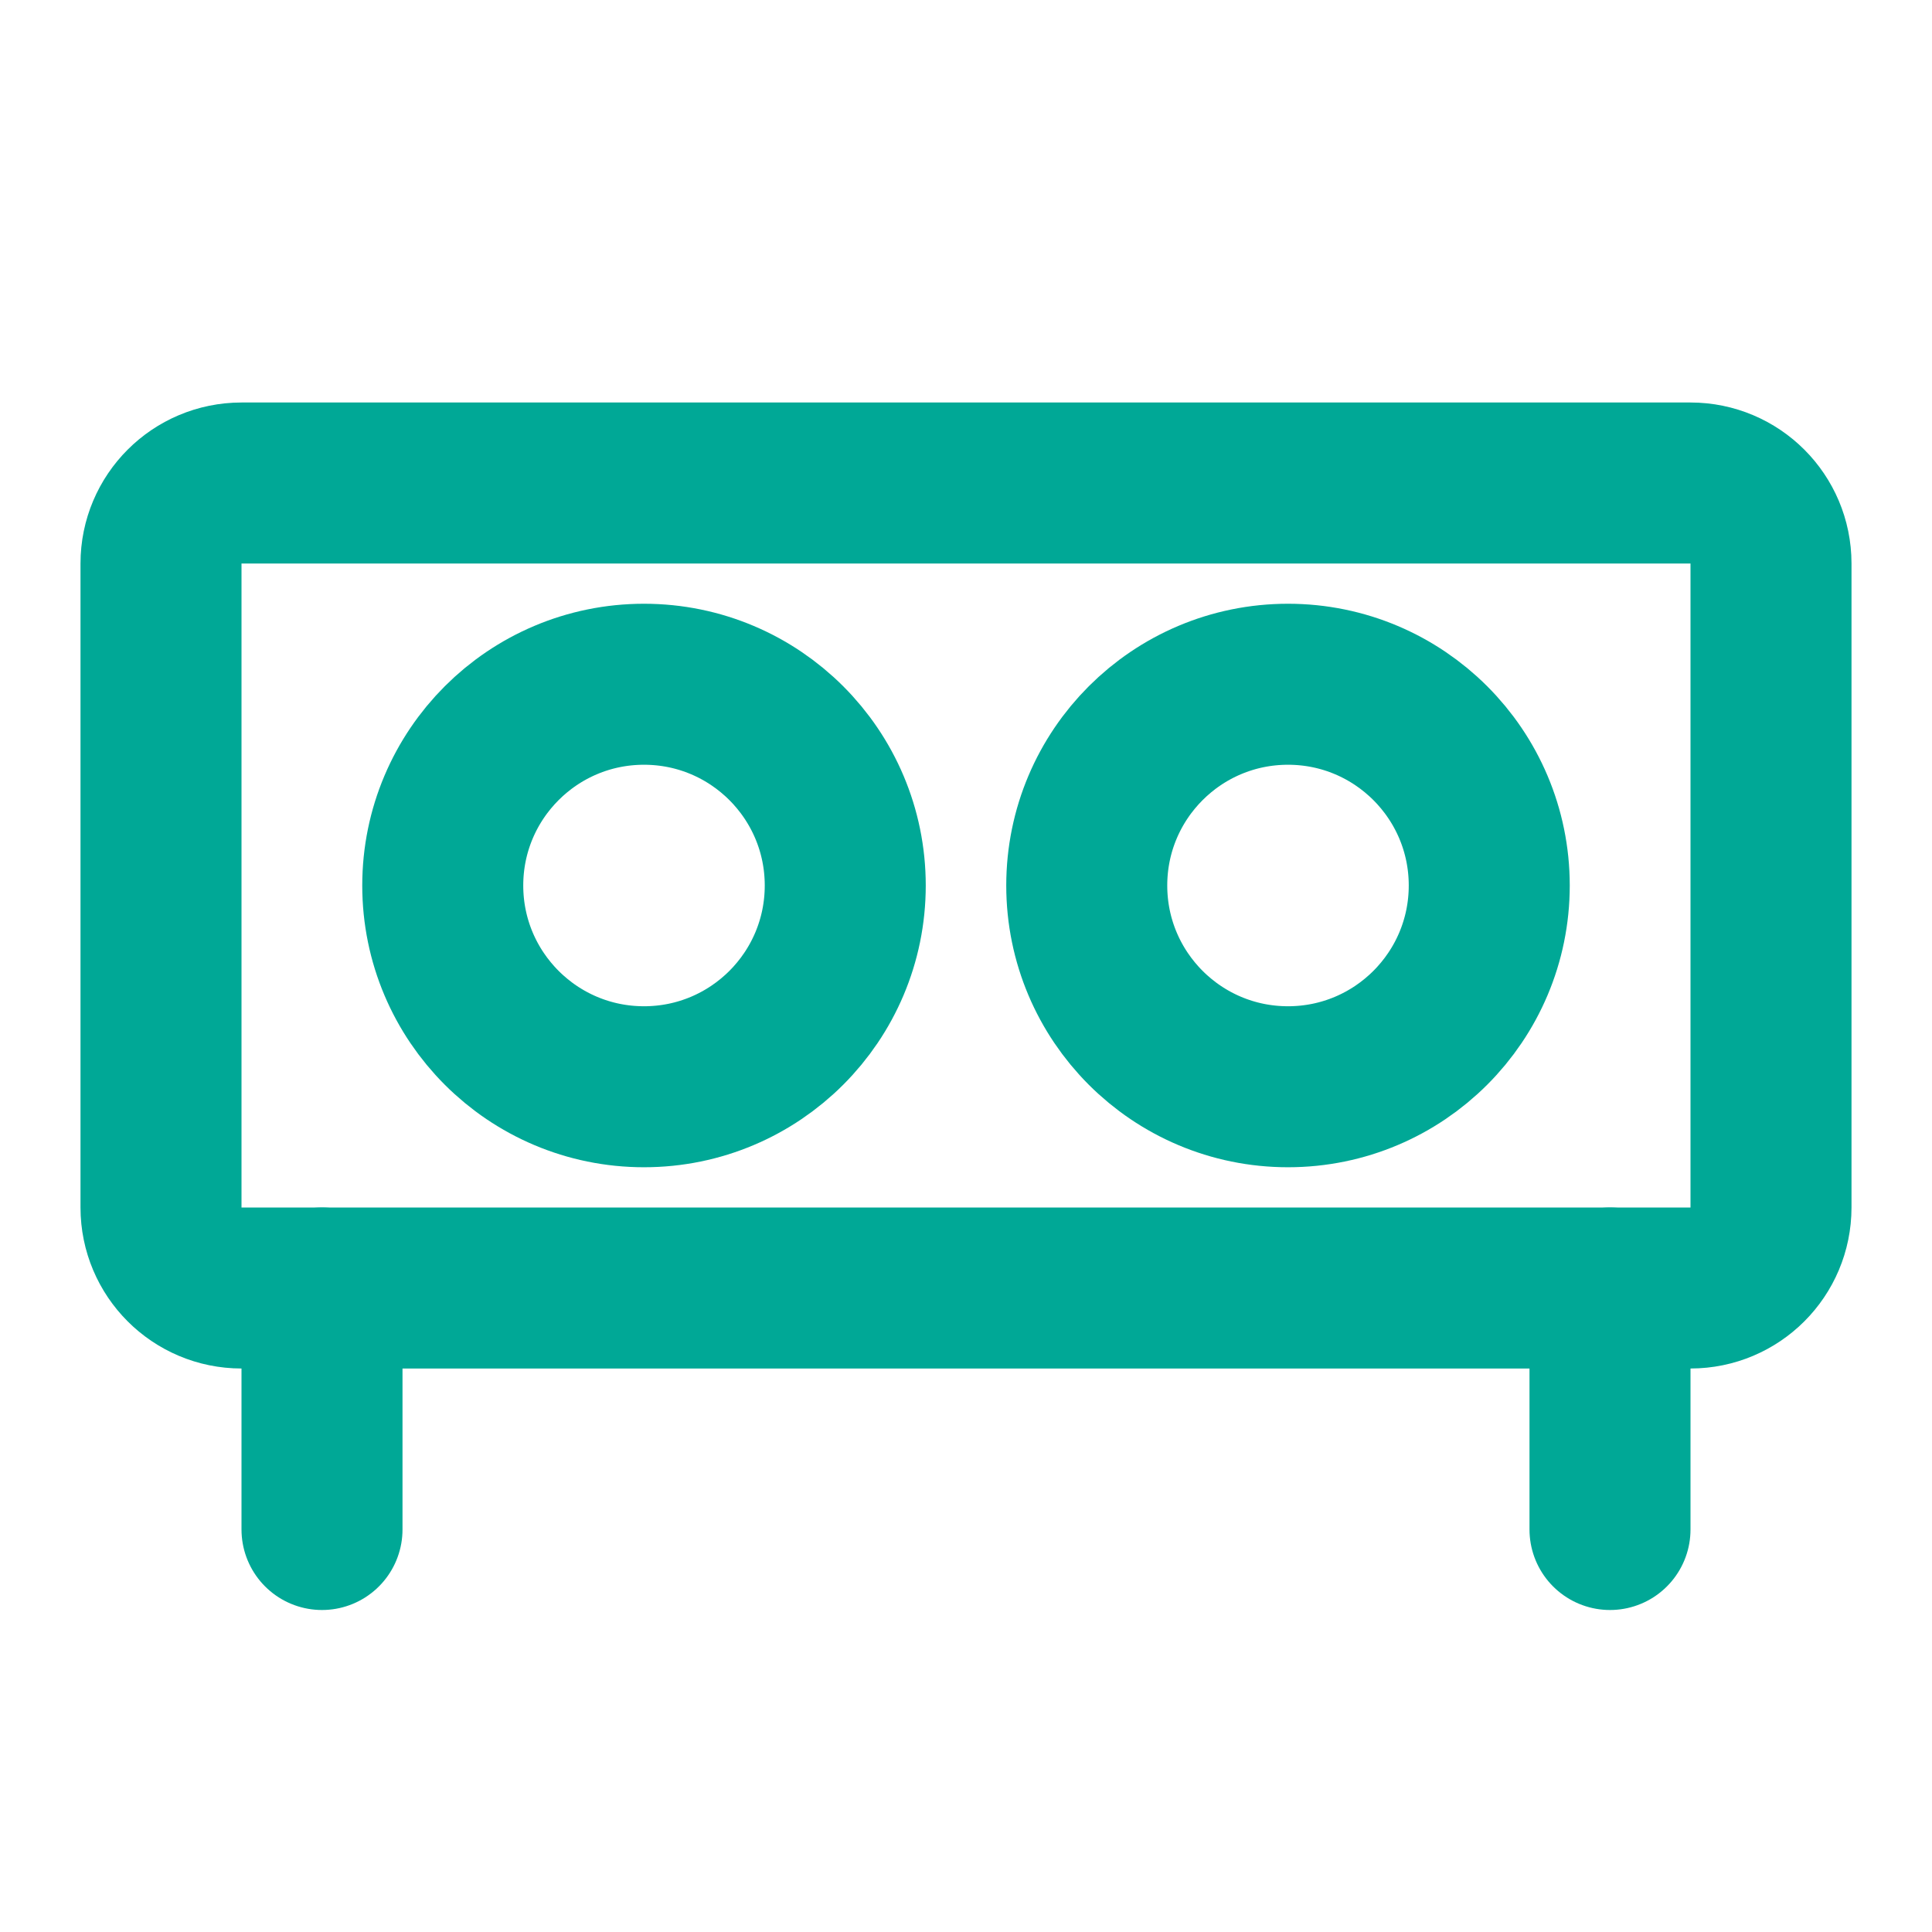
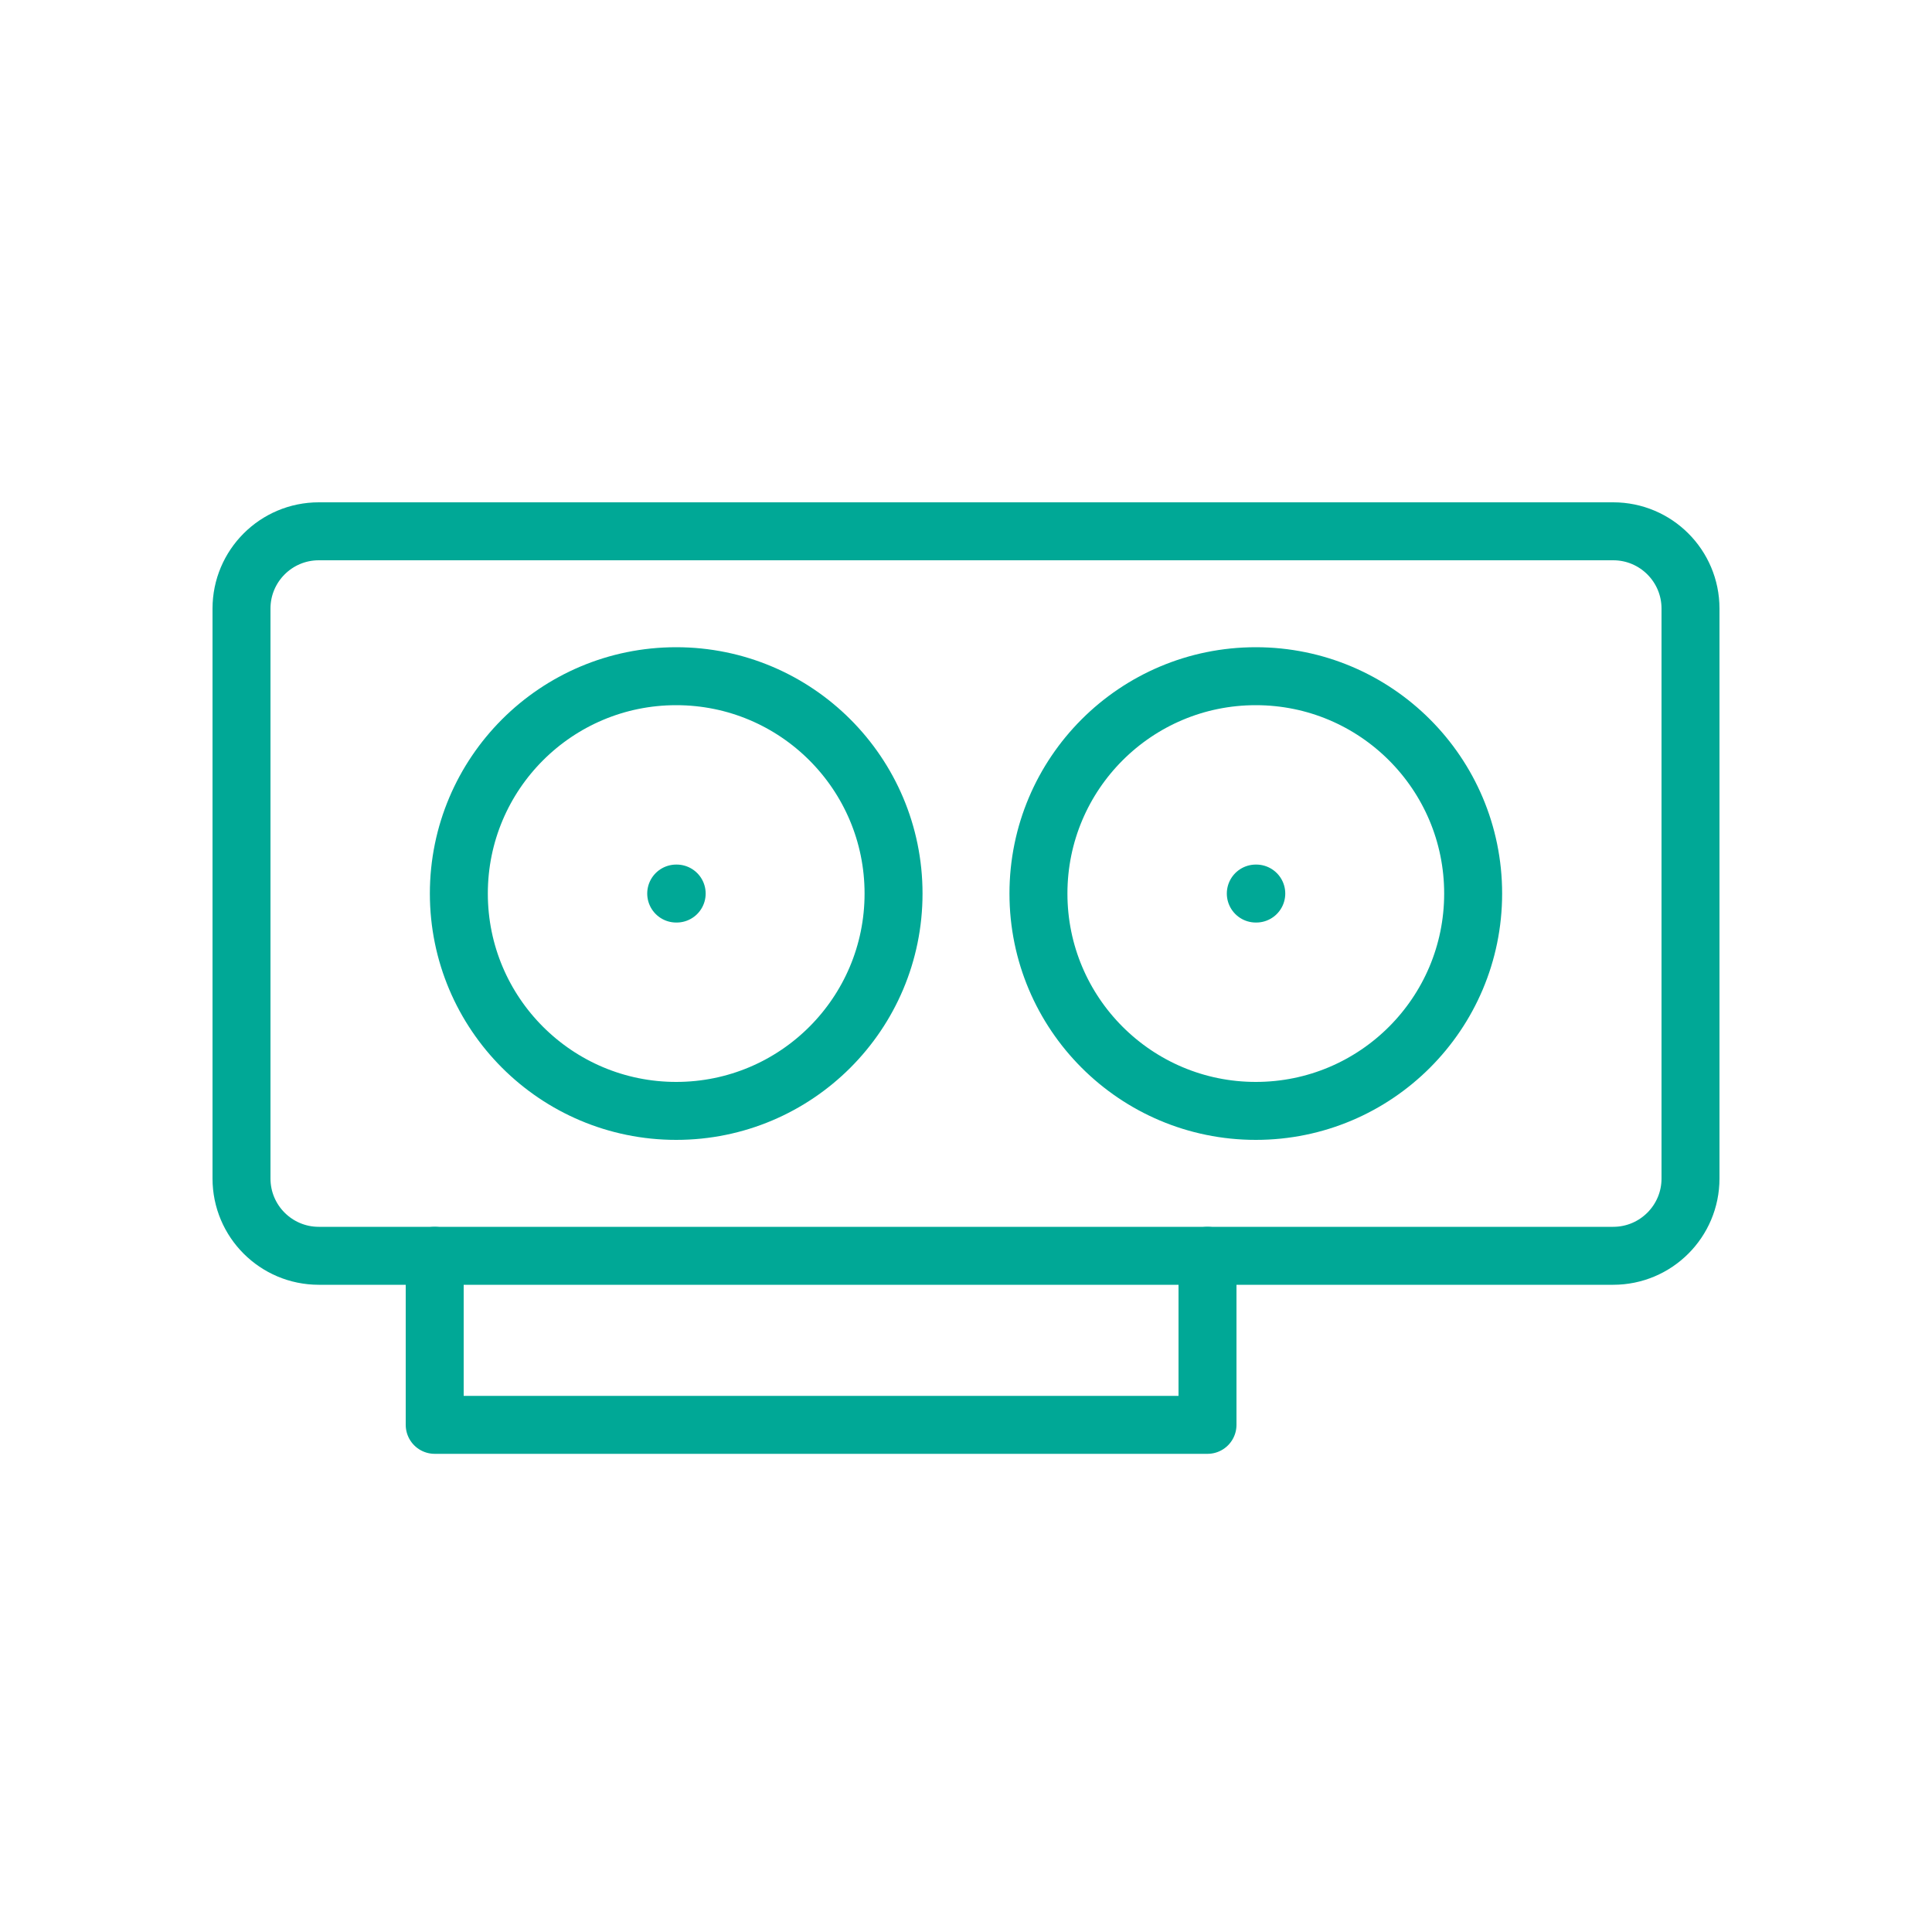
- <svg xmlns="http://www.w3.org/2000/svg" viewBox="0 0 24 24" fill="none" stroke="#00A896" stroke-width="2" stroke-linecap="round" stroke-linejoin="round" width="24" height="24">
-   <rect x="2" y="6" width="20" height="10" rx="1" />
-   <circle cx="8" cy="11" r="2.5" />
-   <circle cx="16" cy="11" r="2.5" />
-   <line x1="4" y1="16" x2="4" y2="19" />
-   <line x1="20" y1="16" x2="20" y2="19" />
+ <svg xmlns="http://www.w3.org/2000/svg" viewBox="0 0 400 400" width="400" height="400" fill="none" stroke="#00A896" stroke-width="12" stroke-linecap="round" stroke-linejoin="round">
+   <rect x="50" y="110" width="300" height="150" rx="16" />
+   <circle cx="140" cy="185" r="45" />
+   <circle cx="260" cy="185" r="45" />
+   <path d="M140 185h.1M260 185h.1" />
+   <path d="M90 260V295H250V260" />
</svg>
